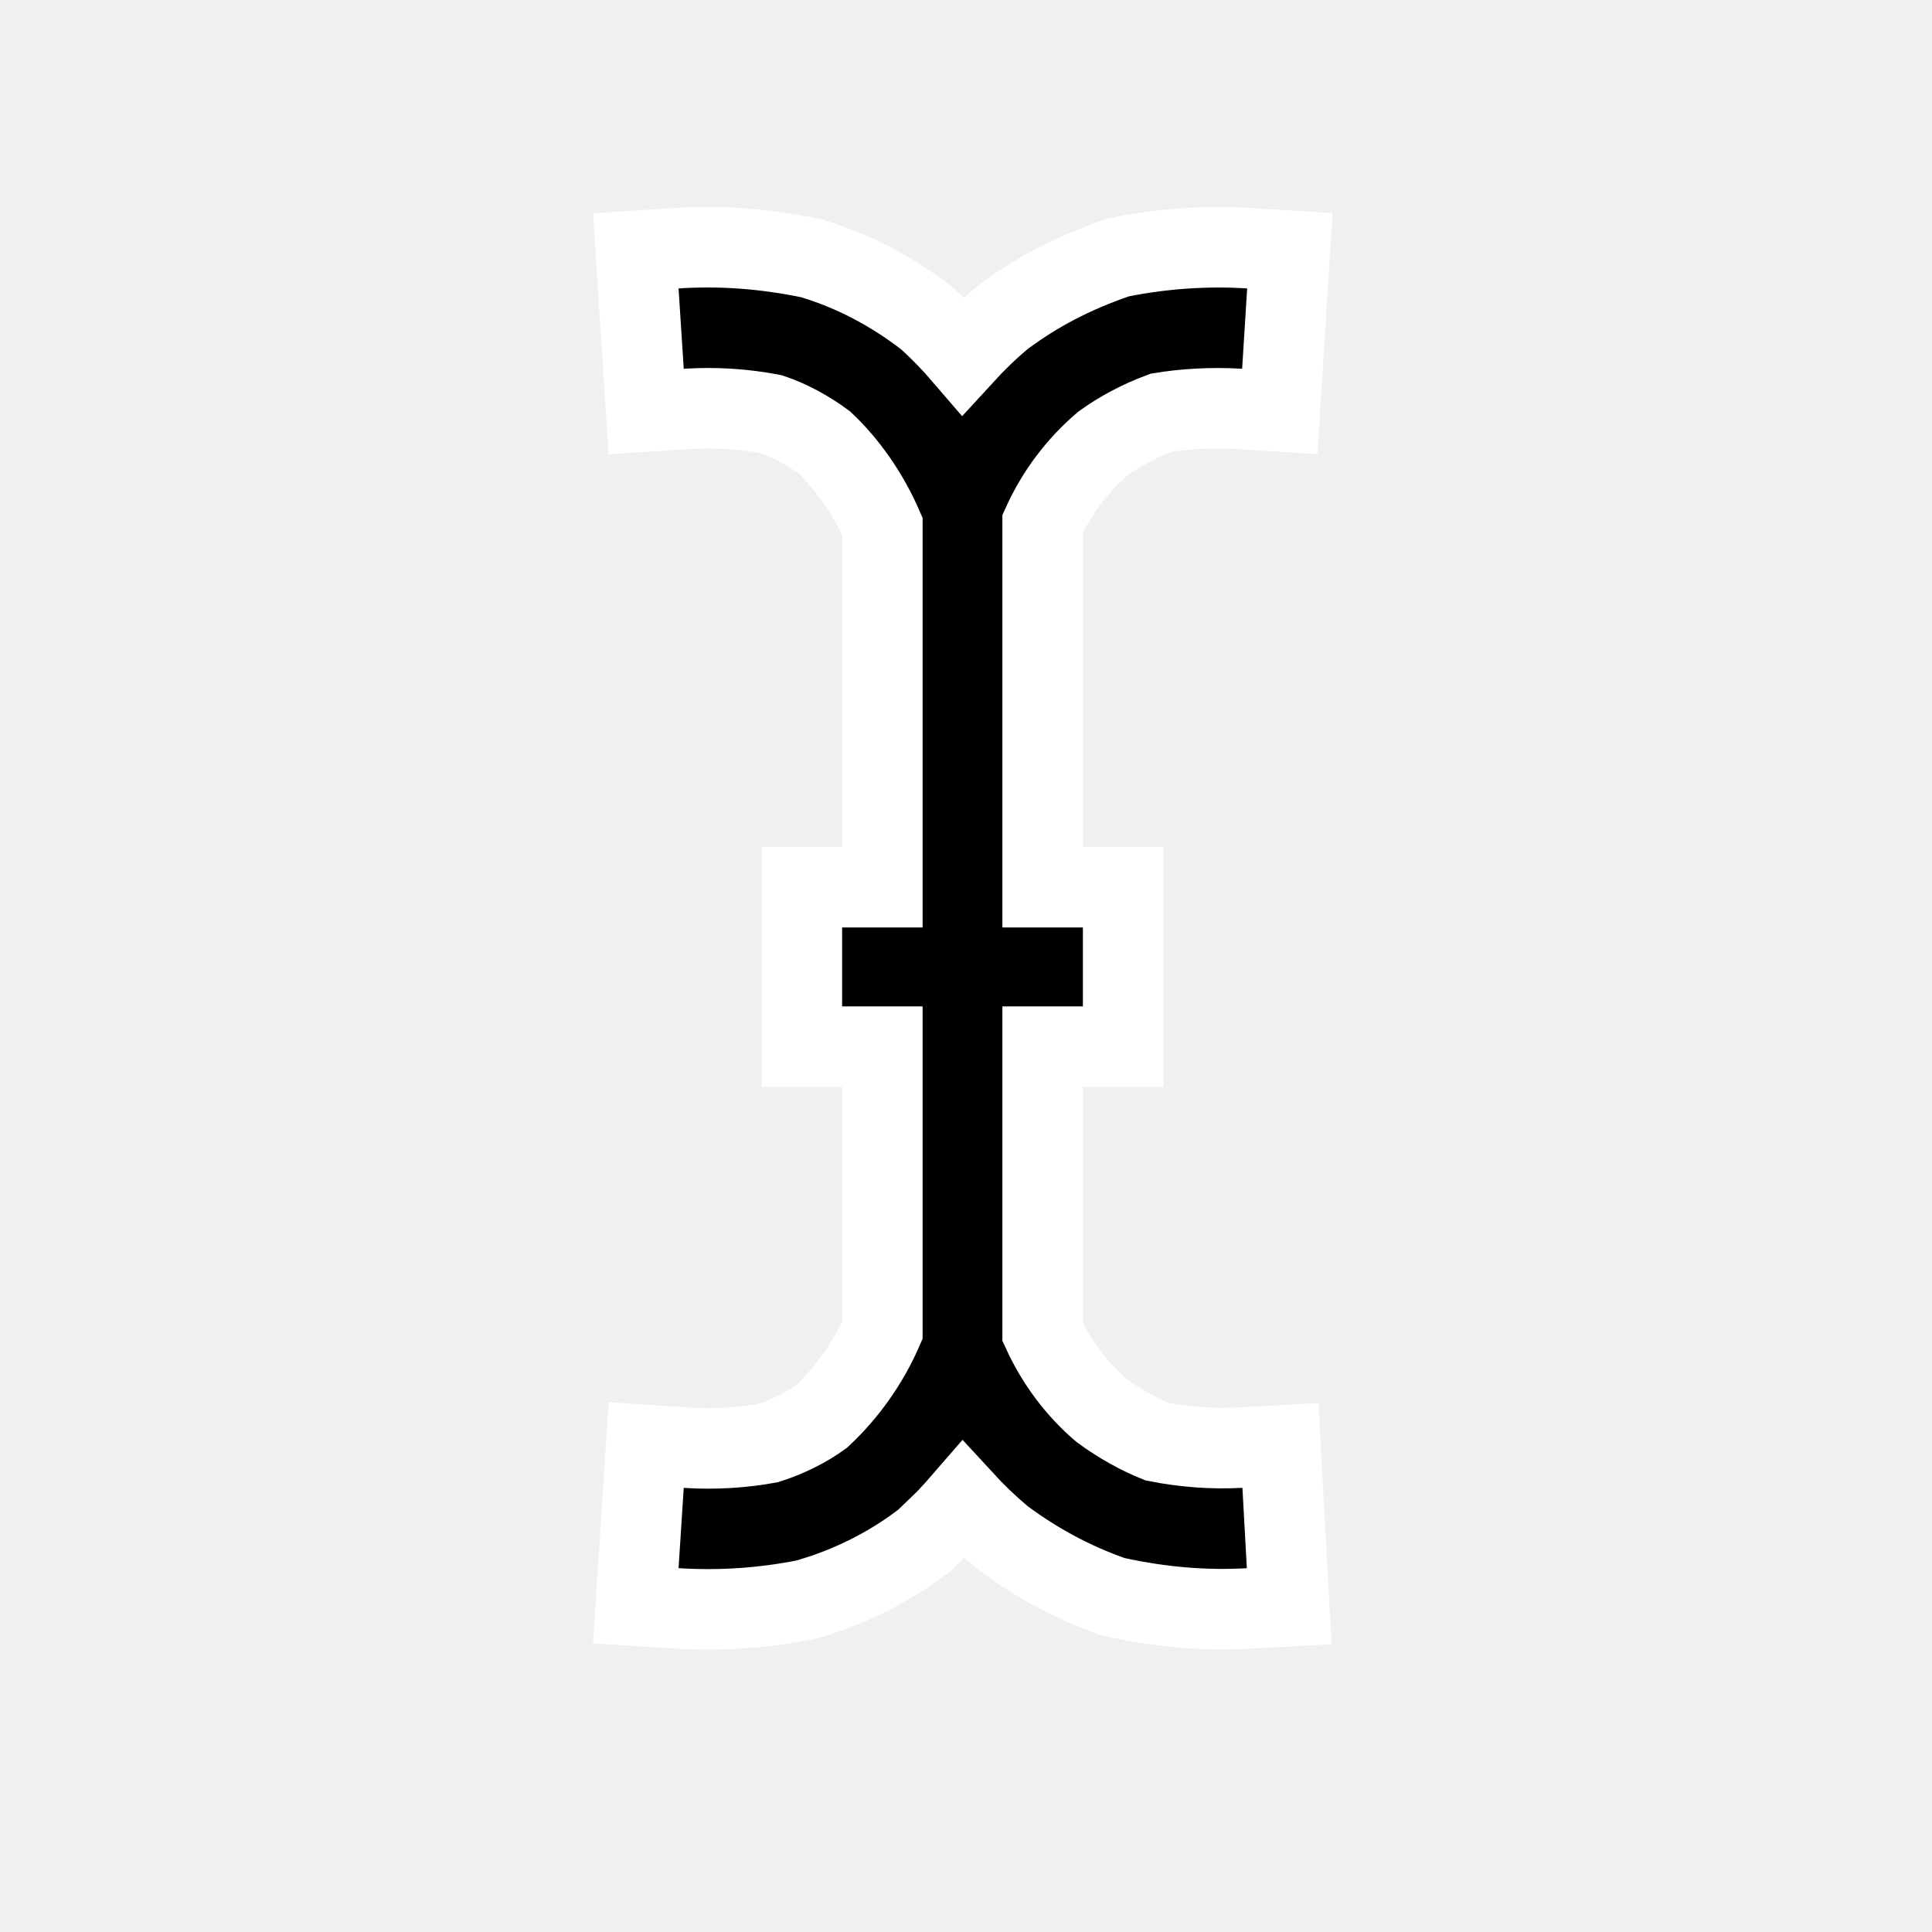
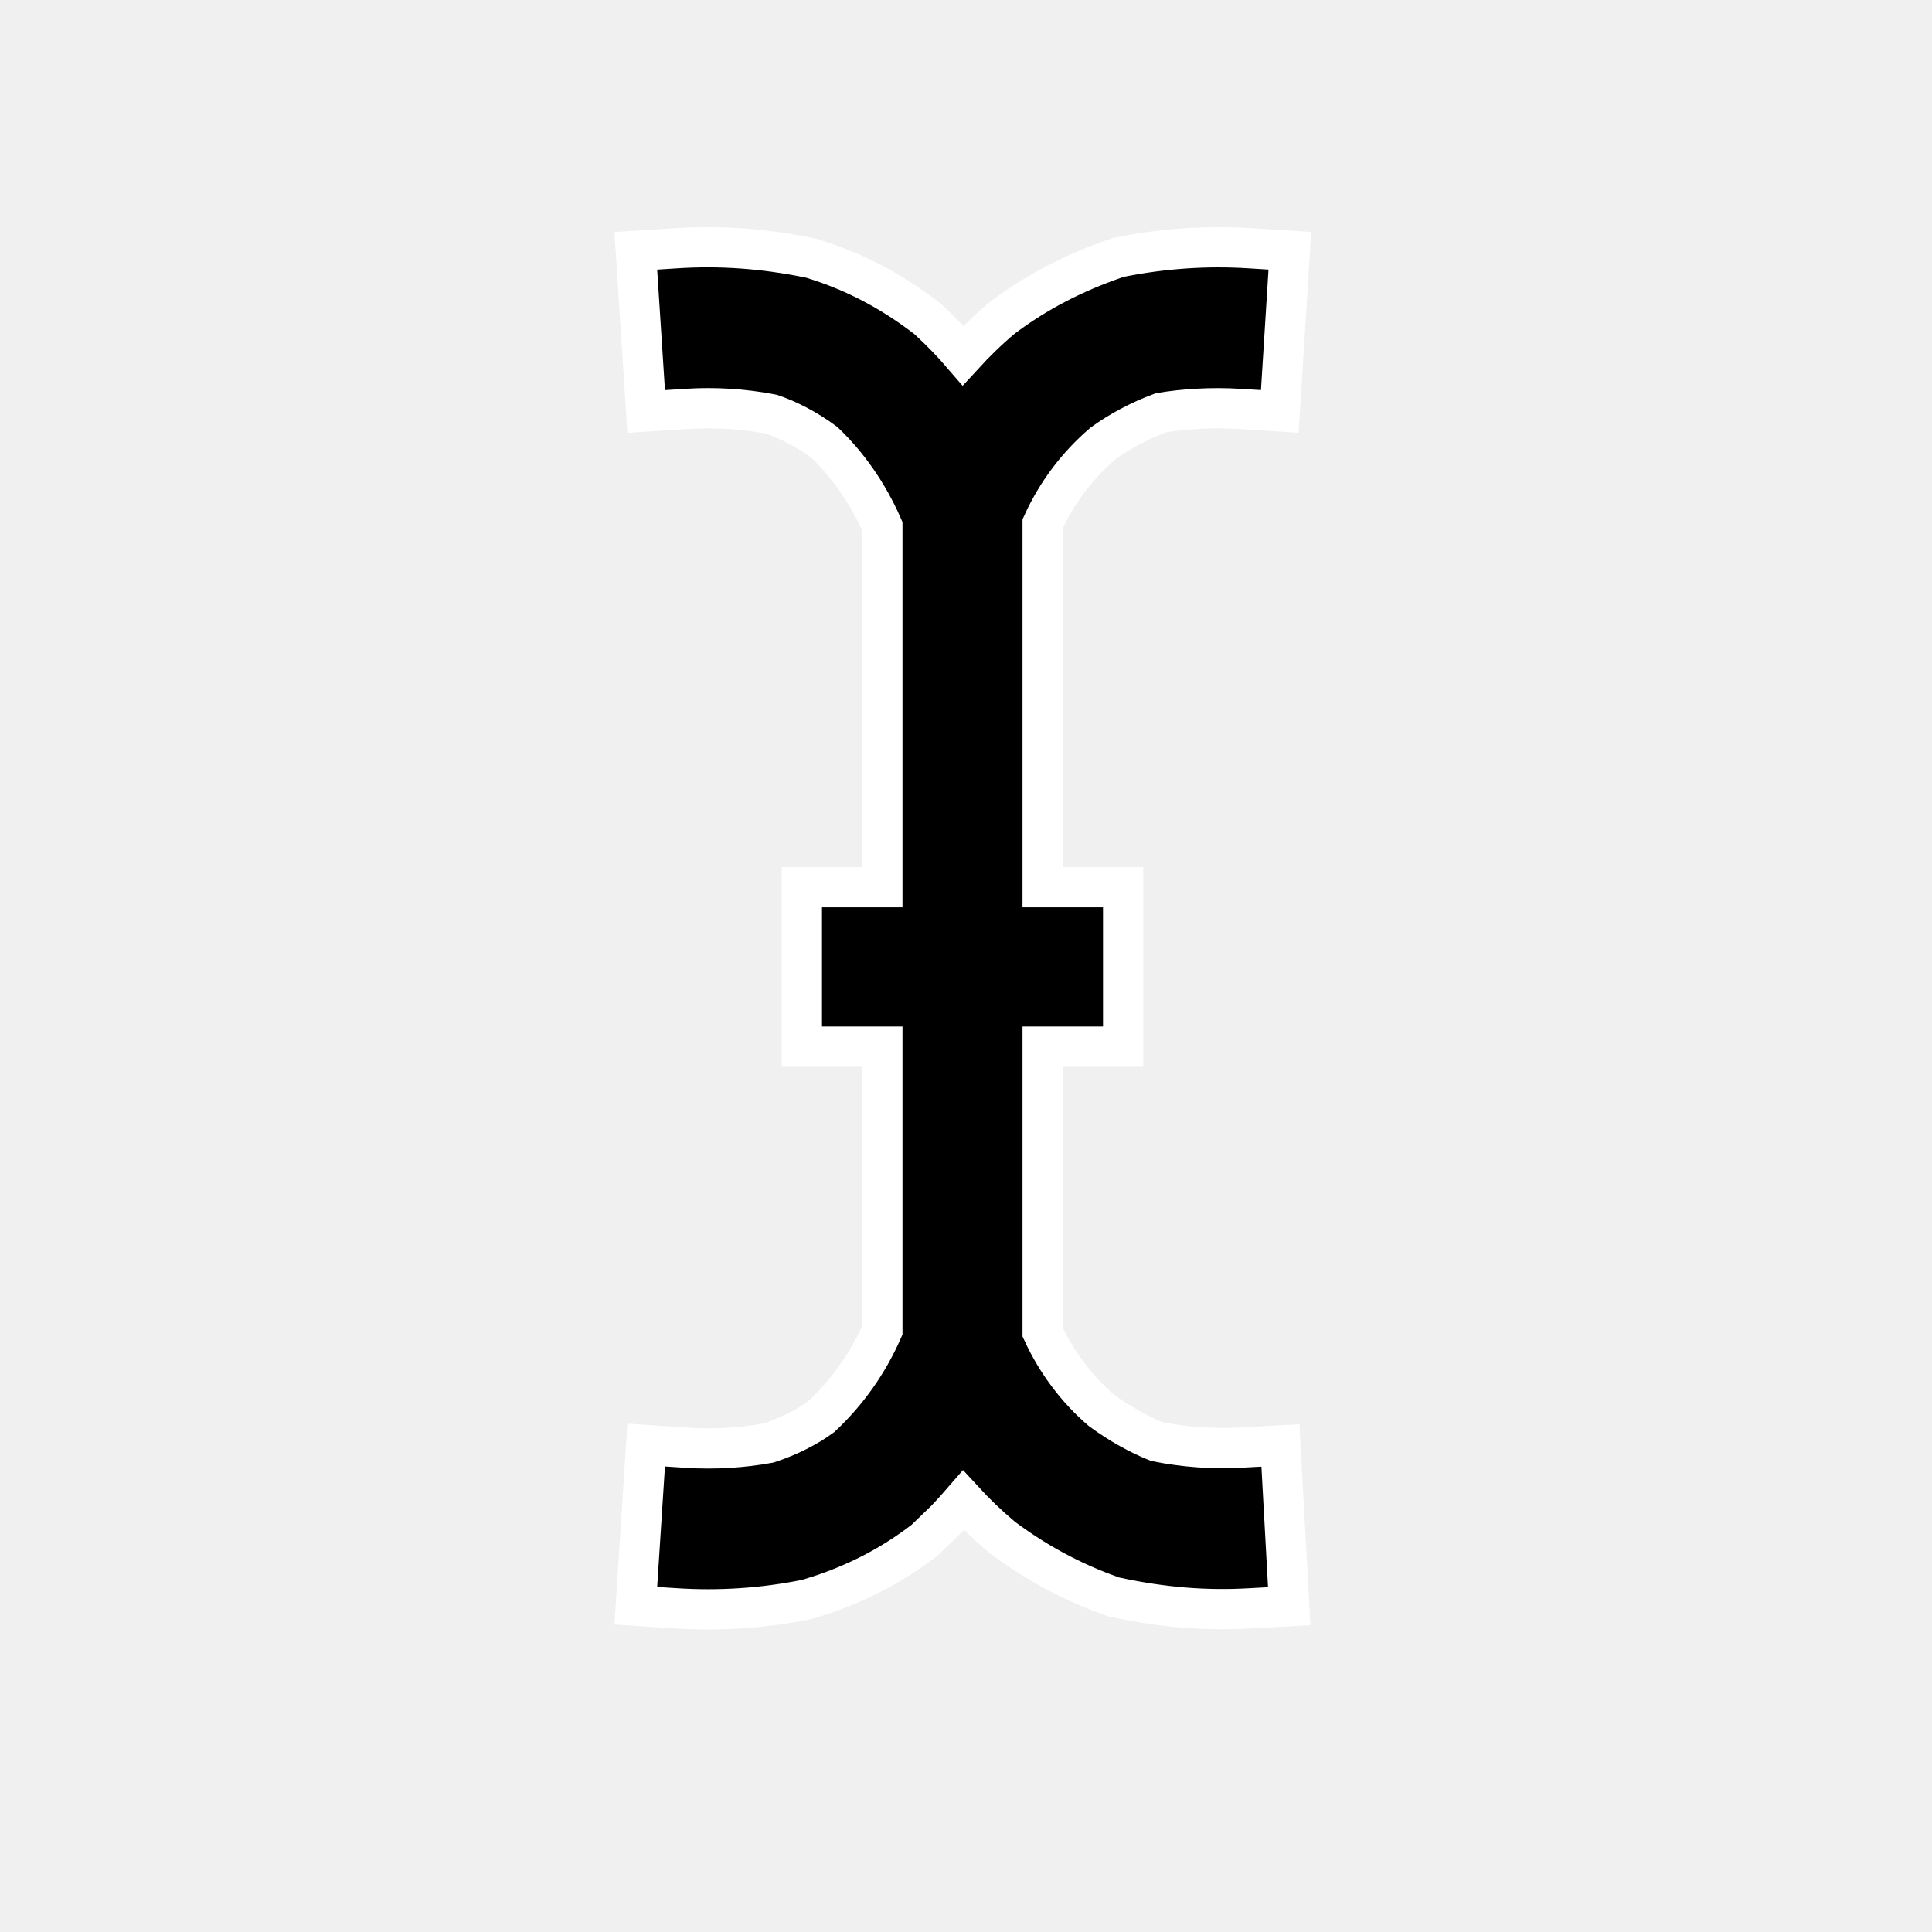
- <svg xmlns="http://www.w3.org/2000/svg" width="24" height="24" viewBox="0 0 24 24" fill="none">
-   <path d="M15.898 5.111L15.399 5.08C15.05 5.058 14.701 5.081 14.421 5.128C14.155 5.227 13.907 5.36 13.703 5.508C13.382 5.782 13.126 6.123 12.952 6.506V11.021H13.952V13.002H12.952V16.547C13.128 16.93 13.384 17.266 13.684 17.521C13.913 17.69 14.163 17.825 14.371 17.908C14.712 17.976 15.06 18.002 15.407 17.983L15.906 17.956L15.933 18.455L15.988 19.454L16.015 19.953L15.516 19.98C14.981 20.01 14.445 19.969 13.857 19.842L13.826 19.835L13.795 19.823C13.326 19.655 12.884 19.421 12.462 19.107L12.441 19.09C12.273 18.949 12.115 18.797 11.968 18.637C11.897 18.719 11.824 18.801 11.748 18.88L11.501 19.118L11.485 19.134L11.467 19.147C11.107 19.422 10.708 19.637 10.253 19.796L10.054 19.86L10.032 19.867L10.008 19.872C9.478 19.978 8.935 20.014 8.396 19.979L7.898 19.947L8.027 17.951L8.526 17.984C8.883 18.008 9.241 17.982 9.544 17.926C9.796 17.845 10.028 17.726 10.204 17.597C10.527 17.295 10.784 16.93 10.961 16.526V13.002H9.961V11.021H10.961V6.538C10.784 6.132 10.529 5.769 10.239 5.495C10.025 5.336 9.79 5.215 9.584 5.146C9.236 5.079 8.88 5.057 8.526 5.08L8.027 5.112L7.898 3.116L8.397 3.084C8.938 3.049 9.481 3.085 10.06 3.204L10.083 3.209L10.107 3.217C10.6 3.369 11.061 3.607 11.504 3.947L11.522 3.961L11.537 3.975C11.688 4.114 11.831 4.261 11.964 4.416C12.115 4.251 12.277 4.093 12.453 3.946L12.478 3.927C12.88 3.63 13.322 3.395 13.86 3.209L13.892 3.198L13.926 3.191C14.452 3.087 14.989 3.05 15.524 3.084L16.023 3.115L15.898 5.111Z" fill="black" stroke="white" />
+ <svg xmlns="http://www.w3.org/2000/svg" width="27" height="27" viewBox="0 0 24 24" fill="none">
+   <path d="M15.898 5.111L15.399 5.08C15.05 5.058 14.701 5.081 14.421 5.128C14.155 5.227 13.907 5.36 13.703 5.508C13.382 5.782 13.126 6.123 12.952 6.506V11.021H13.952V13.002H12.952V16.547C13.128 16.93 13.384 17.266 13.684 17.521C13.913 17.69 14.163 17.825 14.371 17.908C14.712 17.976 15.06 18.002 15.407 17.983L15.906 17.956L15.933 18.455L15.988 19.454L16.015 19.953L15.516 19.98C14.981 20.01 14.445 19.969 13.857 19.842L13.826 19.835L13.795 19.823C13.326 19.655 12.884 19.421 12.462 19.107L12.441 19.09C12.273 18.949 12.115 18.797 11.968 18.637C11.897 18.719 11.824 18.801 11.748 18.88L11.501 19.118L11.485 19.134L11.467 19.147C11.107 19.422 10.708 19.637 10.253 19.796L10.054 19.86L10.032 19.867L10.008 19.872C9.478 19.978 8.935 20.014 8.396 19.979L7.898 19.947L8.027 17.951L8.526 17.984C8.883 18.008 9.241 17.982 9.544 17.926C9.796 17.845 10.028 17.726 10.204 17.597C10.527 17.295 10.784 16.93 10.961 16.526V13.002H9.961V11.021H10.961V6.538C10.784 6.132 10.529 5.769 10.239 5.495C10.025 5.336 9.79 5.215 9.584 5.146C9.236 5.079 8.88 5.057 8.526 5.08L8.027 5.112L7.898 3.116L8.397 3.084C8.938 3.049 9.481 3.085 10.06 3.204L10.083 3.209L10.107 3.217C10.6 3.369 11.061 3.607 11.504 3.947L11.522 3.961L11.537 3.975C11.688 4.114 11.831 4.261 11.964 4.416C12.115 4.251 12.277 4.093 12.453 3.946L12.478 3.927C12.88 3.63 13.322 3.395 13.86 3.209L13.892 3.198L13.926 3.191C14.452 3.087 14.989 3.05 15.524 3.084L16.023 3.115L15.898 5.111Z" fill="black" stroke="white" stroke-width="0.5" />
</svg>
